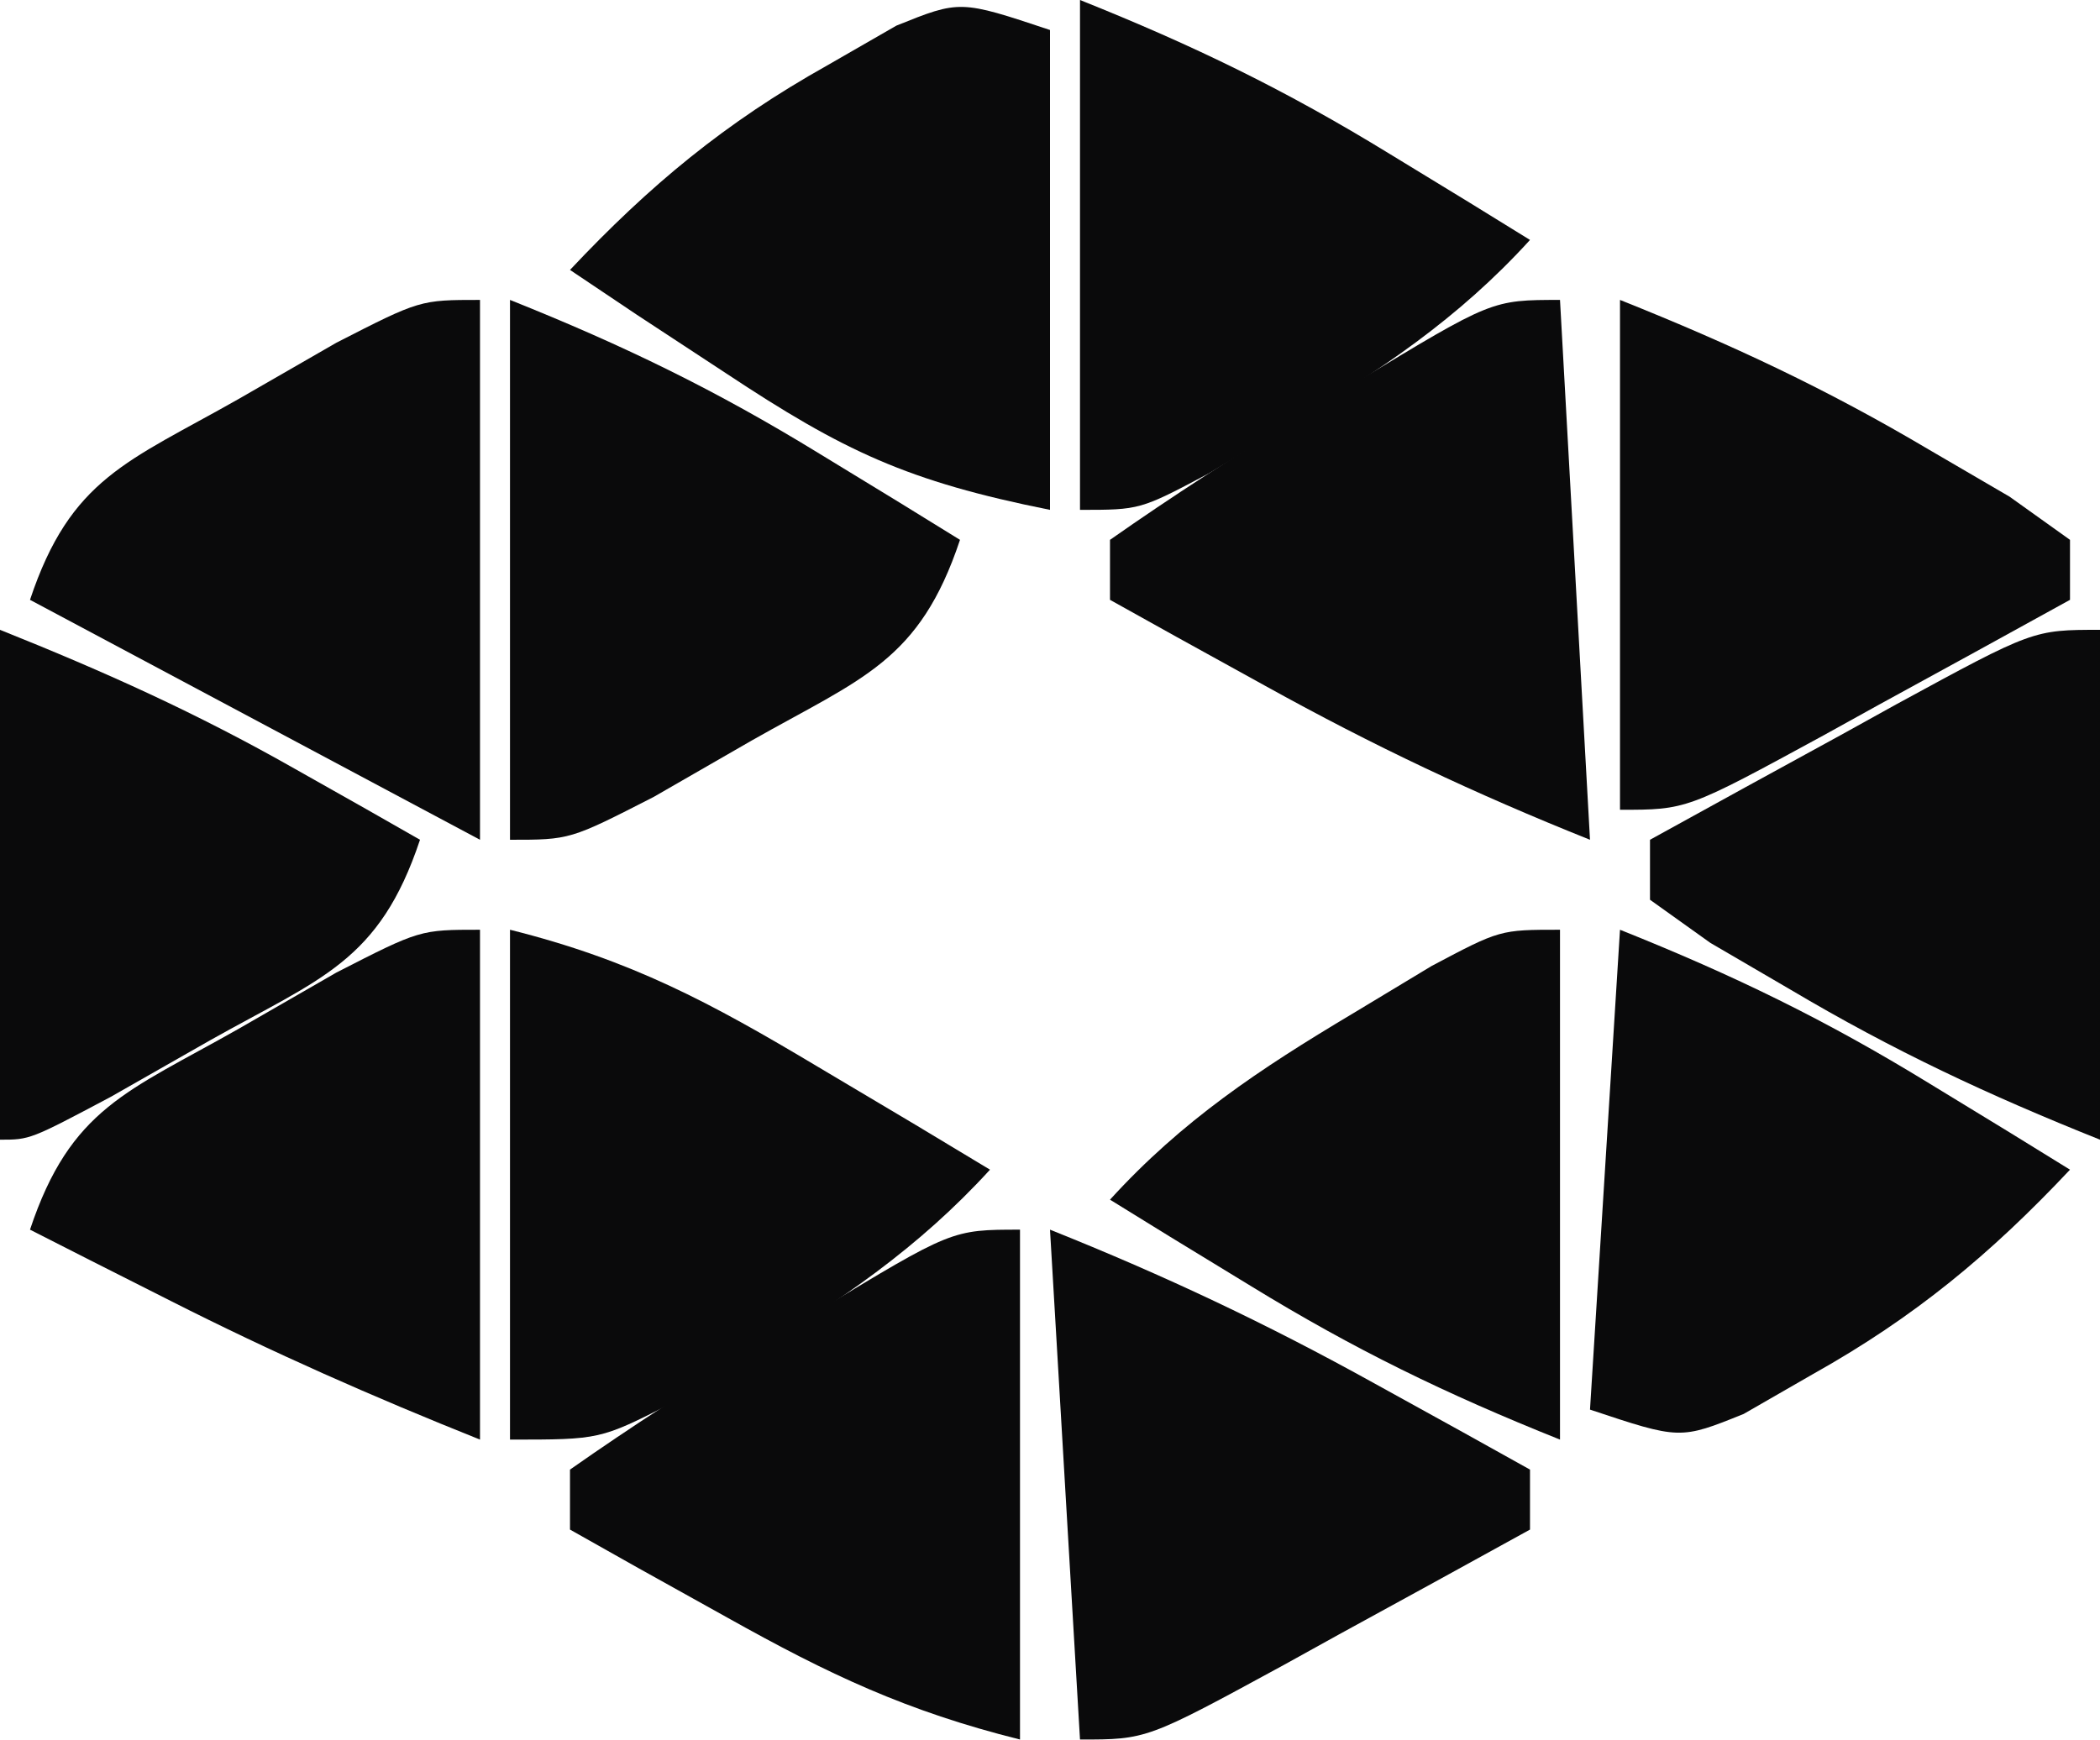
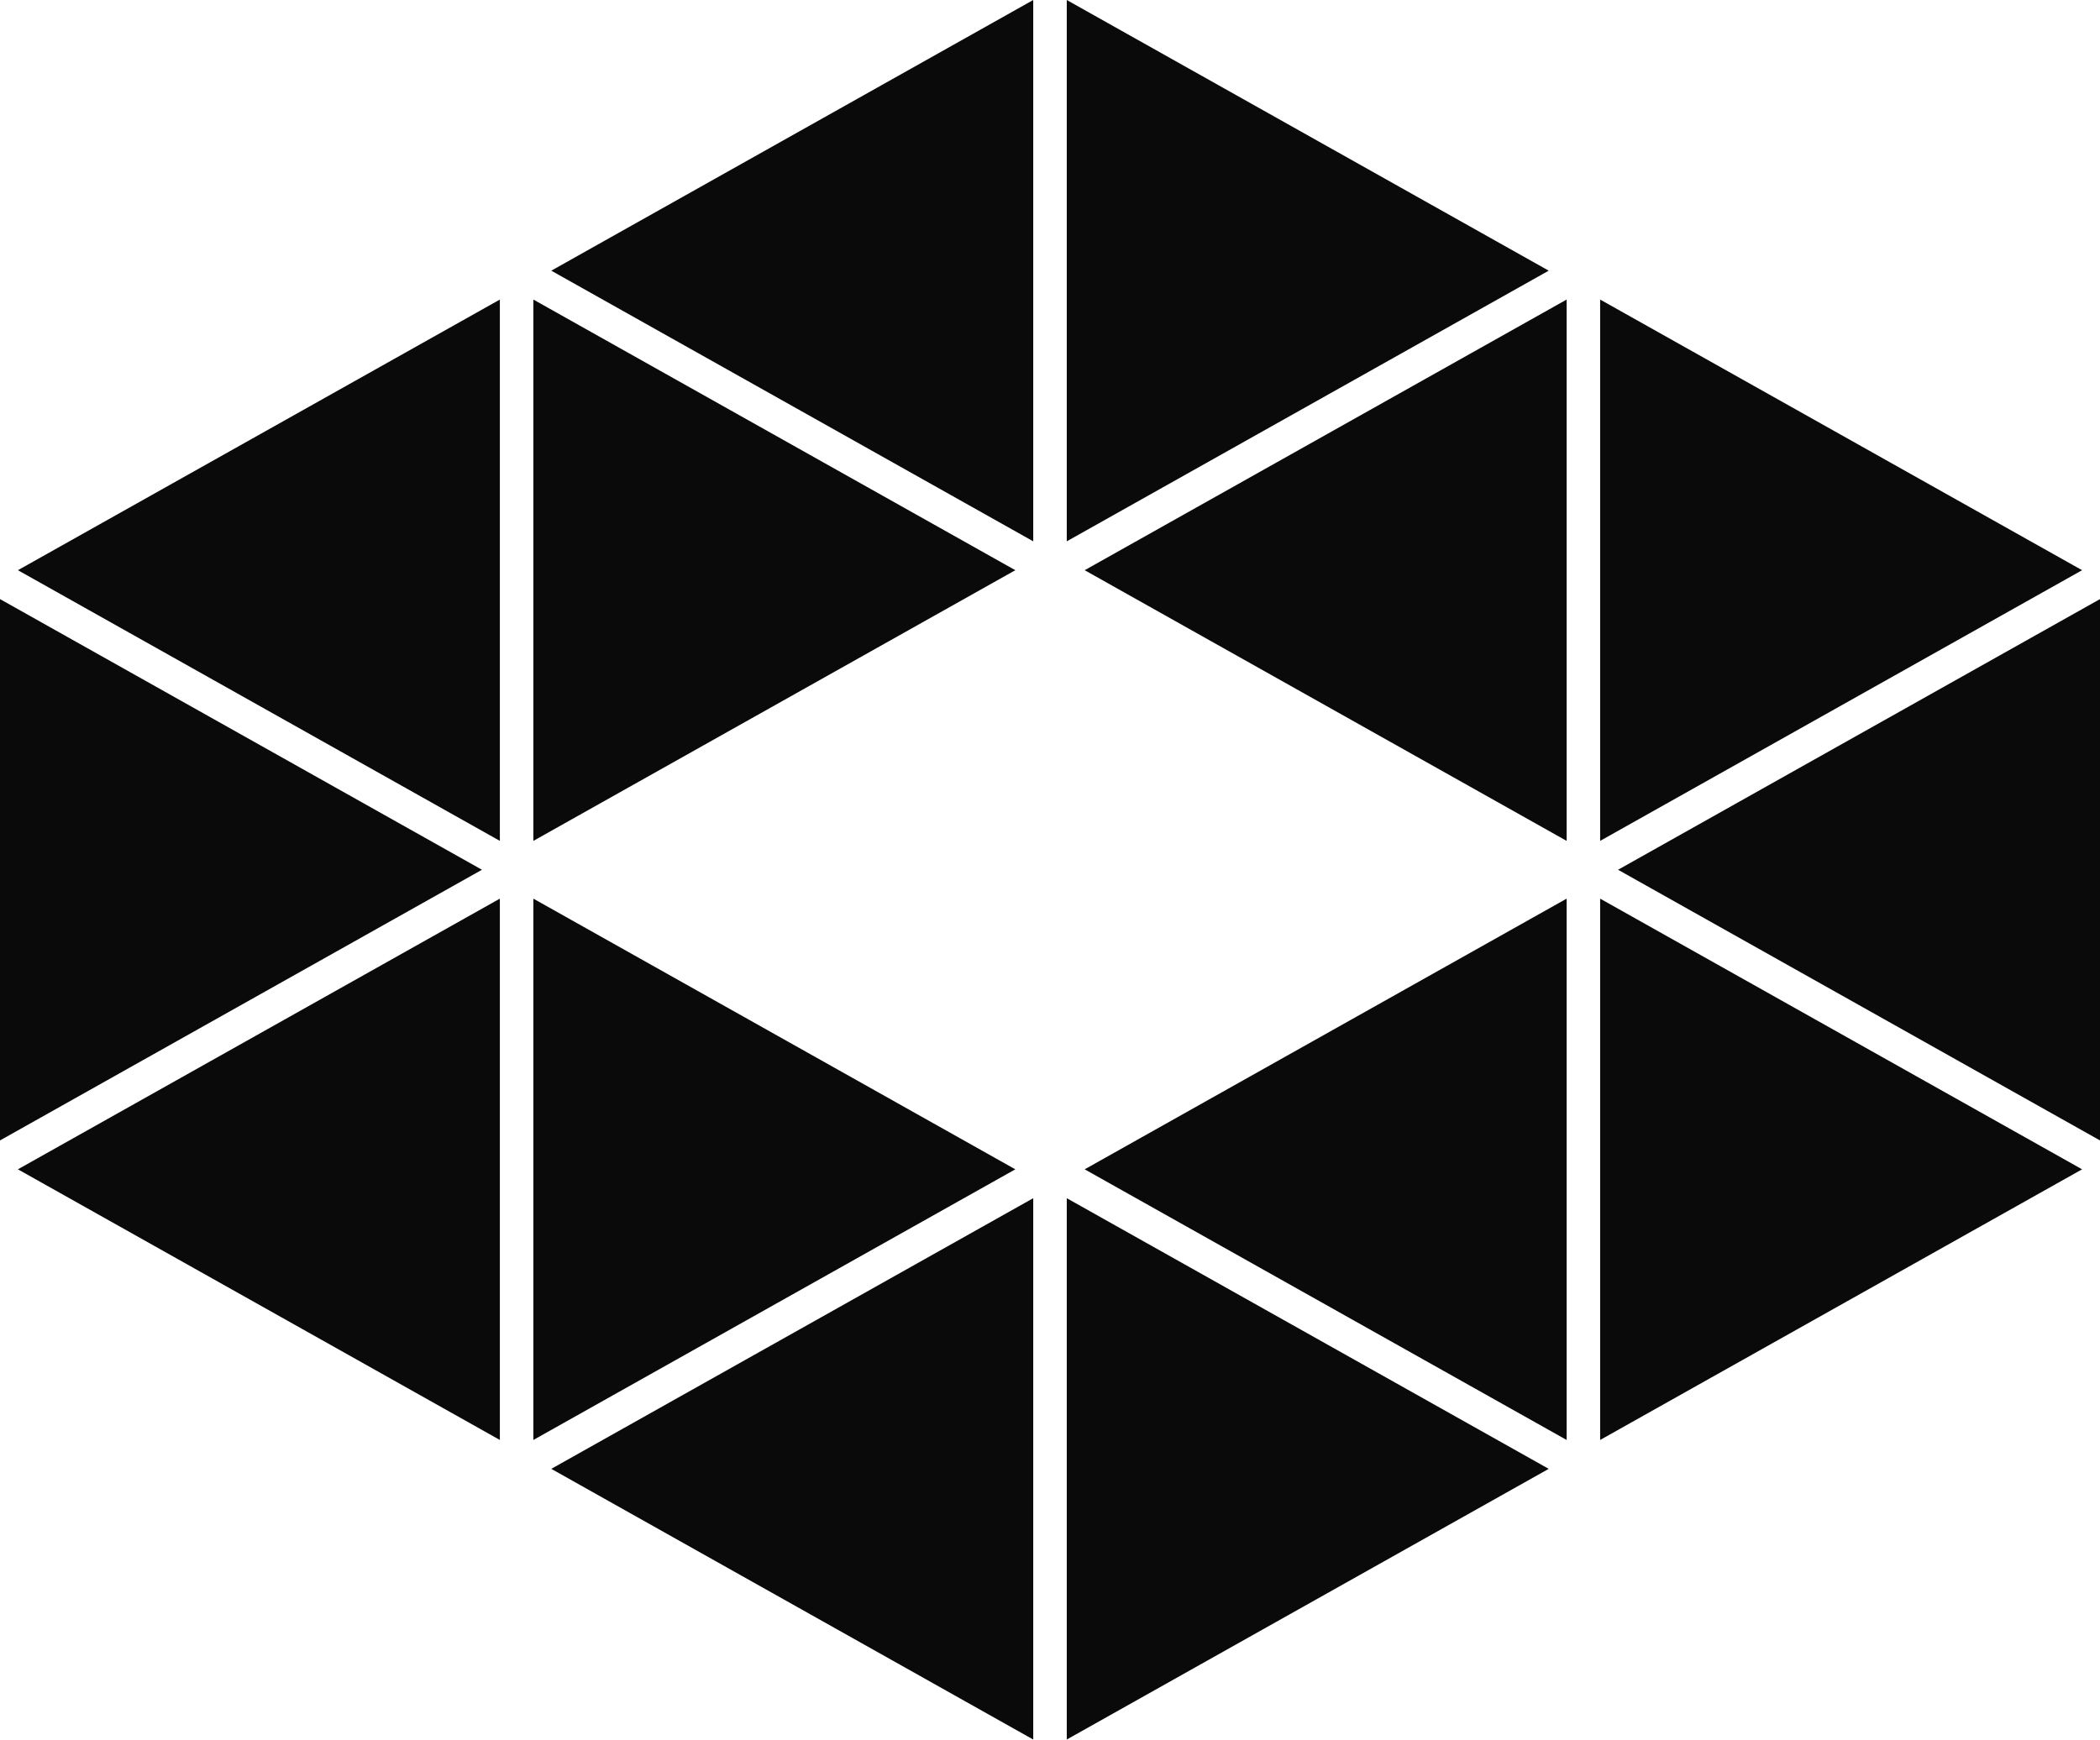
<svg xmlns="http://www.w3.org/2000/svg" viewBox="0 0 70 58" fill="#0A0A0B">
-   <path d="M0 0 C4.048 1.012 6.689 2.434 10.25 4.562 C11.328 5.203 12.405 5.844 13.516 6.504 C14.335 6.998 15.155 7.491 16 8 C13.611 10.617 11.029 12.362 8 14.188 C7.134 14.717 6.268 15.247 5.375 15.793 C3 17 3 17 0 17 C0 11.39 0 5.78 0 0 Z" transform="translate(17,31)" />
-   <path d="M0 0 C3.813 1.525 6.86 3.008 10.312 5.125 C11.196 5.664 12.079 6.203 12.988 6.758 C13.652 7.168 14.316 7.578 15 8 C13.646 12.061 11.737 12.603 8.062 14.688 C6.44 15.621 6.44 15.621 4.785 16.574 C2 18 2 18 0 18 C0 12.06 0 6.12 0 0 Z" transform="translate(17,10)" />
-   <path d="M0 0 C0 5.94 0 11.88 0 18 C-4.95 15.36 -9.9 12.72 -15 10 C-13.646 5.939 -11.737 5.397 -8.062 3.312 C-6.981 2.69 -5.899 2.067 -4.785 1.426 C-2 0 -2 0 0 0 Z" transform="translate(16,10)" />
-   <path d="M0 0 C0 5.61 0 11.22 0 17 C-3.79 16.053 -6.37 14.829 -9.75 12.938 C-10.735 12.39 -11.72 11.842 -12.734 11.277 C-13.482 10.856 -14.23 10.434 -15 10 C-15 9.34 -15 8.68 -15 8 C-12.9 6.527 -10.822 5.187 -8.625 3.875 C-8.022 3.502 -7.418 3.13 -6.797 2.746 C-2.27 0 -2.27 0 0 0 Z" transform="translate(34,41)" />
-   <path d="M0 0 C0 5.61 0 11.22 0 17 C-3.571 15.571 -6.898 14.105 -10.312 12.375 C-11.196 11.929 -12.079 11.483 -12.988 11.023 C-13.652 10.686 -14.316 10.348 -15 10 C-13.646 5.939 -11.737 5.397 -8.062 3.312 C-6.981 2.69 -5.899 2.067 -4.785 1.426 C-2 0 -2 0 0 0 Z" transform="translate(16,31)" />
-   <path d="M0 0 C0.33 5.94 0.66 11.88 1 18 C-2.84 16.464 -6.218 14.867 -9.812 12.875 C-11.276 12.067 -11.276 12.067 -12.77 11.242 C-13.506 10.832 -14.242 10.422 -15 10 C-15 9.34 -15 8.68 -15 8 C-12.9 6.527 -10.822 5.187 -8.625 3.875 C-8.022 3.502 -7.418 3.13 -6.797 2.746 C-2.27 0 -2.27 0 0 0 Z" transform="translate(52,10)" />
-   <path d="M0 0 C0 5.28 0 10.56 0 16 C-4.758 15.048 -6.881 14.042 -10.812 11.438 C-11.788 10.797 -12.764 10.156 -13.77 9.496 C-14.506 9.002 -15.242 8.509 -16 8 C-13.349 5.18 -10.815 3.079 -7.438 1.188 C-6.673 0.748 -5.909 0.308 -5.121 -0.145 C-3 -1 -3 -1 0 0 Z" transform="translate(35,1)" />
-   <path d="M0 0 C3.813 1.525 6.86 3.008 10.312 5.125 C11.196 5.664 12.079 6.203 12.988 6.758 C13.652 7.168 14.316 7.578 15 8 C12.349 10.82 9.815 12.921 6.438 14.812 C5.673 15.252 4.909 15.692 4.121 16.145 C2 17 2 17 -1 16 C-0.67 10.72 -0.34 5.44 0 0 Z" transform="translate(54,31)" />
-   <path d="M0 0 C3.748 1.499 6.879 2.965 10.312 5 C11.196 5.516 12.079 6.031 12.988 6.562 C13.652 7.037 14.316 7.511 15 8 C15 8.66 15 9.32 15 10 C12.878 11.172 10.752 12.338 8.625 13.5 C8.022 13.834 7.418 14.168 6.797 14.512 C2.227 17 2.227 17 0 17 C0 11.39 0 5.78 0 0 Z" transform="translate(54,10)" />
-   <path d="M0 0 C3.84 1.536 7.218 3.133 10.812 5.125 C12.276 5.933 12.276 5.933 13.77 6.758 C14.506 7.168 15.242 7.578 16 8 C16 8.66 16 9.32 16 10 C13.878 11.172 11.752 12.338 9.625 13.5 C9.022 13.834 8.418 14.168 7.797 14.512 C3.227 17 3.227 17 1 17 C0.67 11.39 0.34 5.78 0 0 Z" transform="translate(35,41)" />
-   <path d="M0 0 C0 5.61 0 11.22 0 17 C-3.748 15.501 -6.879 14.035 -10.312 12 C-11.196 11.484 -12.079 10.969 -12.988 10.438 C-13.652 9.963 -14.316 9.489 -15 9 C-15 8.34 -15 7.68 -15 7 C-12.878 5.828 -10.752 4.662 -8.625 3.5 C-7.72 2.999 -7.72 2.999 -6.797 2.488 C-2.227 0 -2.227 0 0 0 Z" transform="translate(70,21)" />
-   <path d="M0 0 C0 5.61 0 11.22 0 17 C-3.813 15.475 -6.86 13.992 -10.312 11.875 C-11.196 11.336 -12.079 10.797 -12.988 10.242 C-13.652 9.832 -14.316 9.422 -15 9 C-12.599 6.361 -9.994 4.636 -6.938 2.812 C-5.621 2.018 -5.621 2.018 -4.277 1.207 C-2 0 -2 0 0 0 Z" transform="translate(52,31)" />
-   <path d="M0 0 C3.813 1.525 6.86 3.008 10.312 5.125 C11.196 5.664 12.079 6.203 12.988 6.758 C13.652 7.168 14.316 7.578 15 8 C12.599 10.639 9.994 12.364 6.938 14.188 C6.06 14.717 5.182 15.247 4.277 15.793 C2 17 2 17 0 17 C0 11.39 0 5.78 0 0 Z" transform="translate(36,0)" />
-   <path d="M0 0 C3.529 1.412 6.549 2.774 9.812 4.625 C10.998 5.294 10.998 5.294 12.207 5.977 C12.799 6.314 13.39 6.652 14 7 C12.641 11.077 10.695 11.609 7 13.688 C5.907 14.31 4.814 14.933 3.688 15.574 C1 17 1 17 0 17 C0 11.39 0 5.78 0 0 Z" transform="translate(0,21)" />
+   <path d="M35.559 0.000L35.559 18.049L51.624 9.025Z" />
+   <path d="M34.441 0.000L34.441 18.049L18.376 9.025Z" />
+   <path d="M53.338 9.988L53.338 28.037L69.403 19.012Z" />
+   <path d="M17.779 9.988L17.779 28.037L33.844 19.012Z" />
+   <path d="M16.662 9.988L16.662 28.037L0.597 19.012Z" />
+   <path d="M52.221 9.988L52.221 28.037L36.156 19.012Z" />
+   <path d="M0.000 19.975L0.000 38.025L16.065 29.000Z" />
+   <path d="M70.000 19.975L70.000 38.025L53.935 29.000Z" />
+   <path d="M53.338 29.963L53.338 48.012L69.403 38.988Z" />
+   <path d="M17.779 29.963L17.779 48.012L33.844 38.988Z" />
+   <path d="M52.221 29.963L52.221 48.012L36.156 38.988Z" />
+   <path d="M16.662 29.963L16.662 48.012L0.597 38.988Z" />
+   <path d="M34.441 39.951L34.441 58.000L18.376 48.975Z" />
+   <path d="M35.559 39.951L35.559 58.000L51.624 48.975Z" />
</svg>
